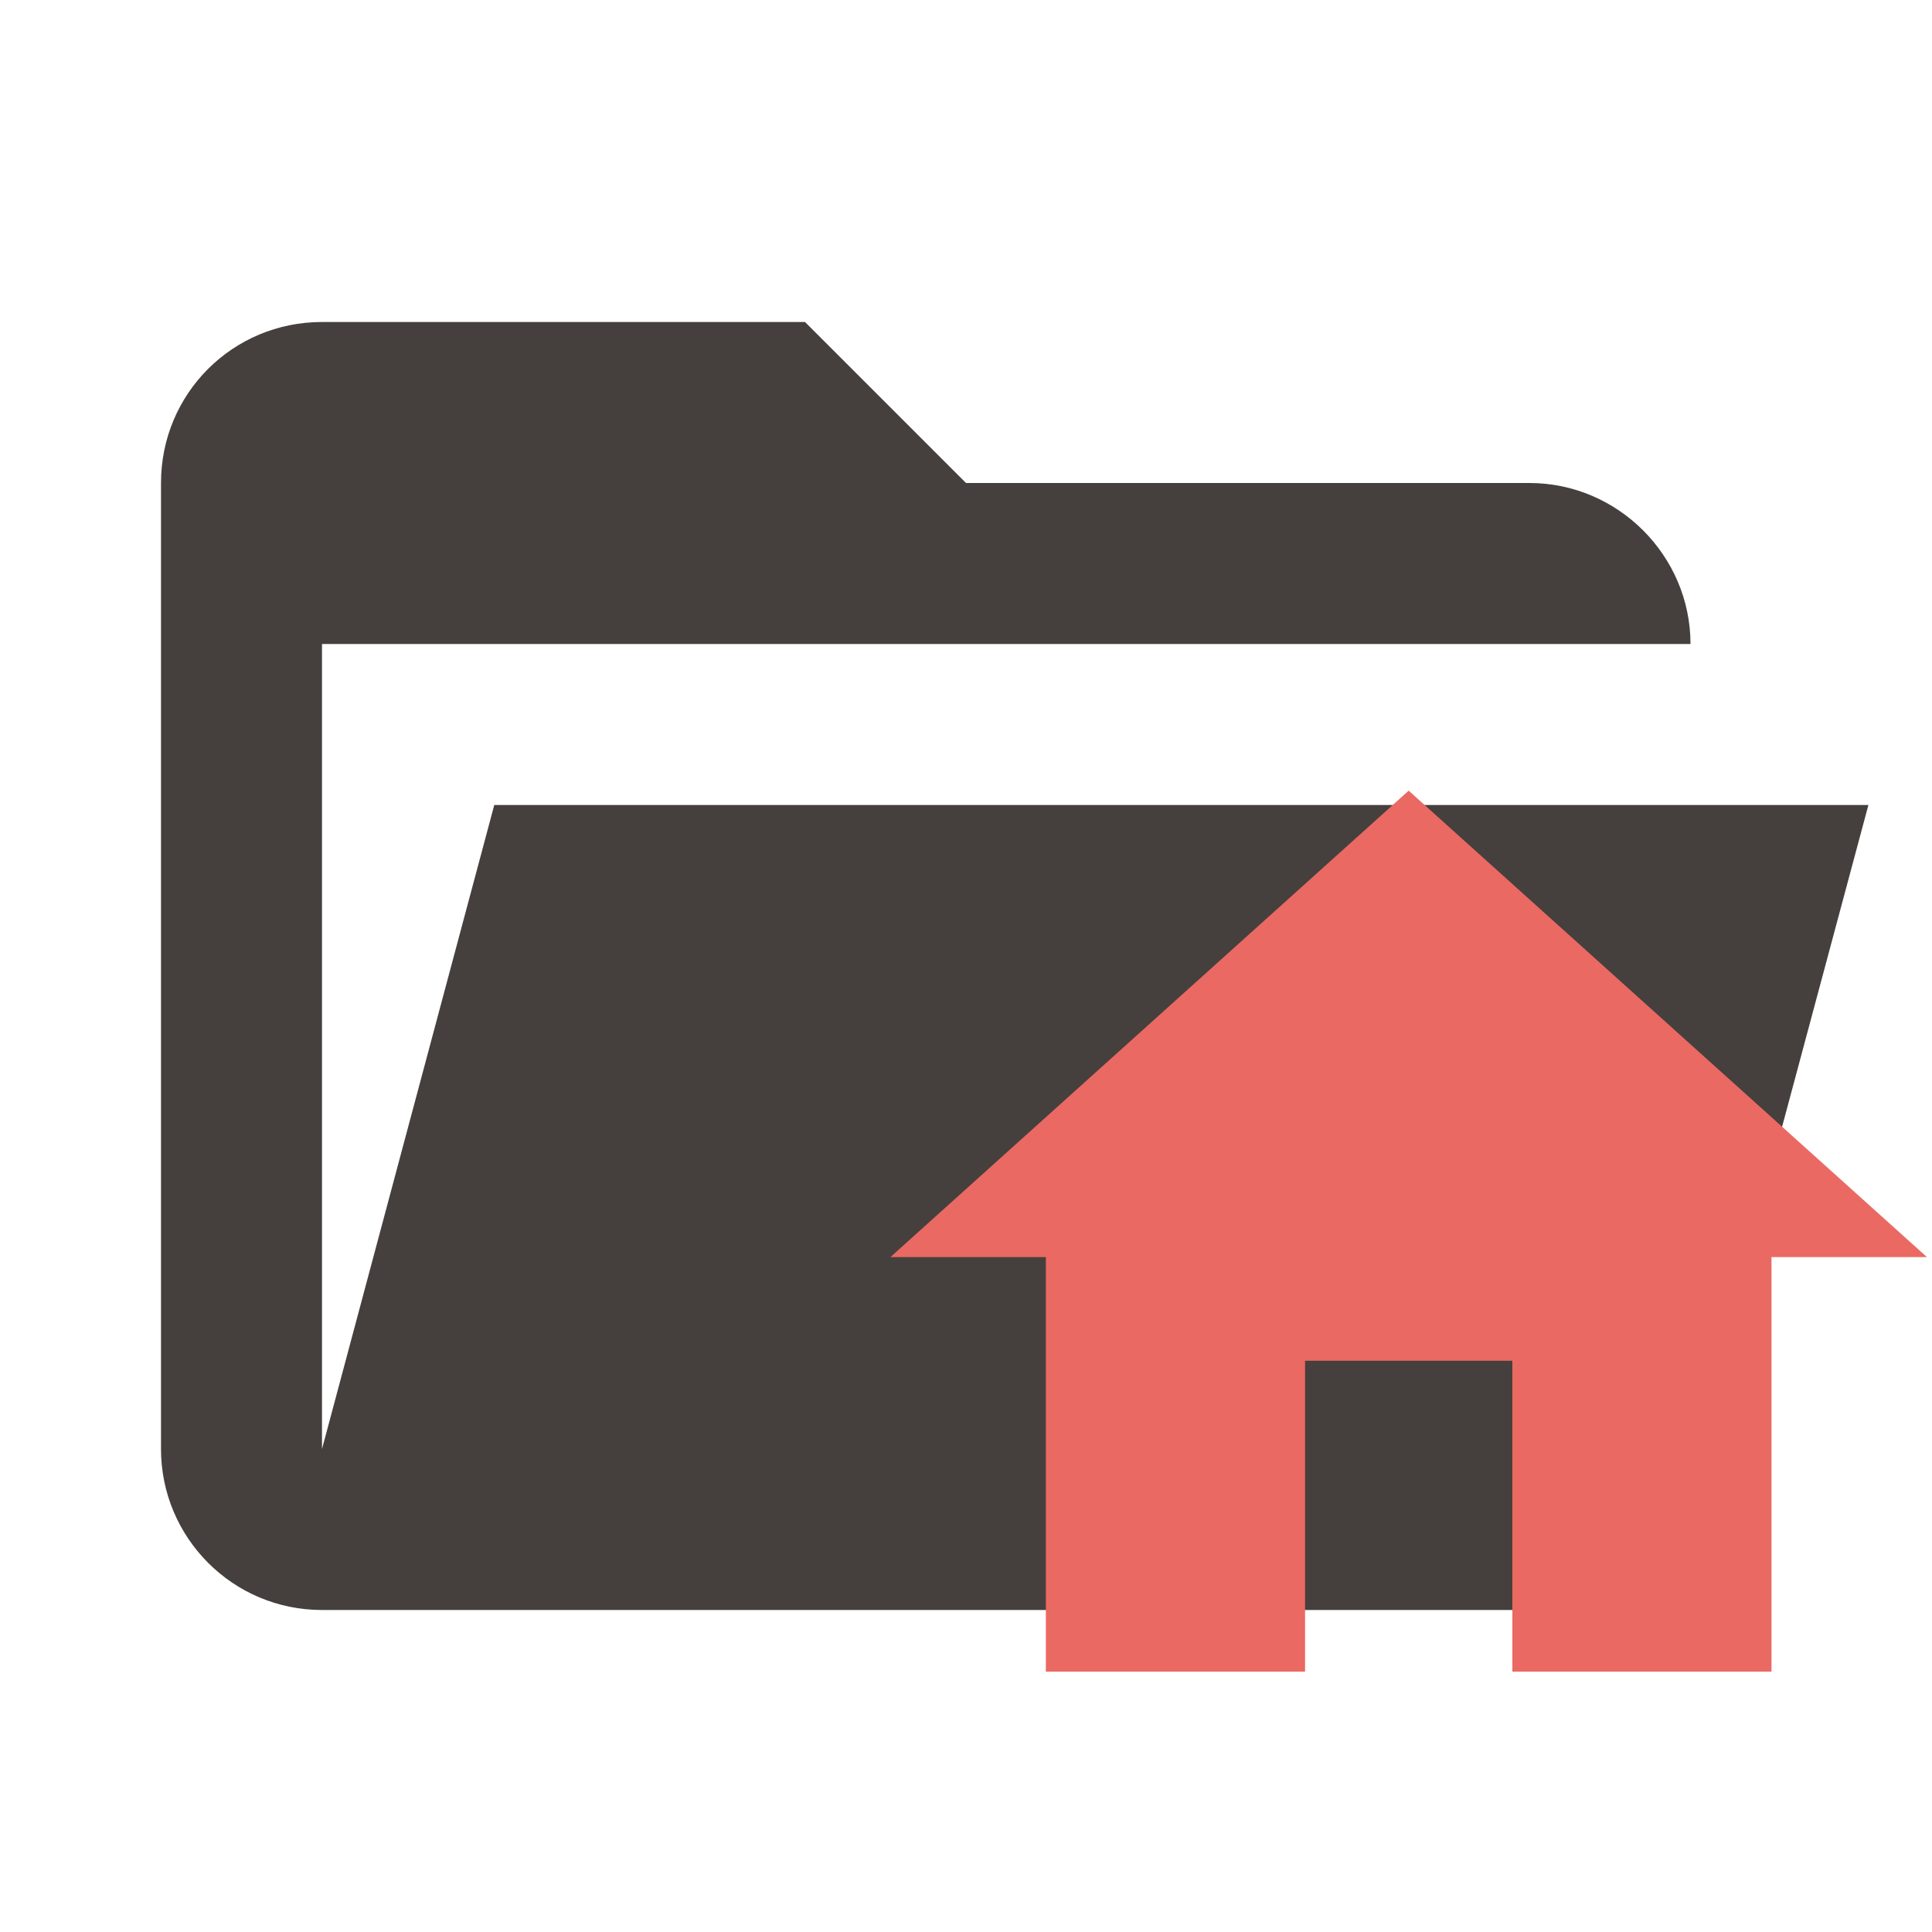
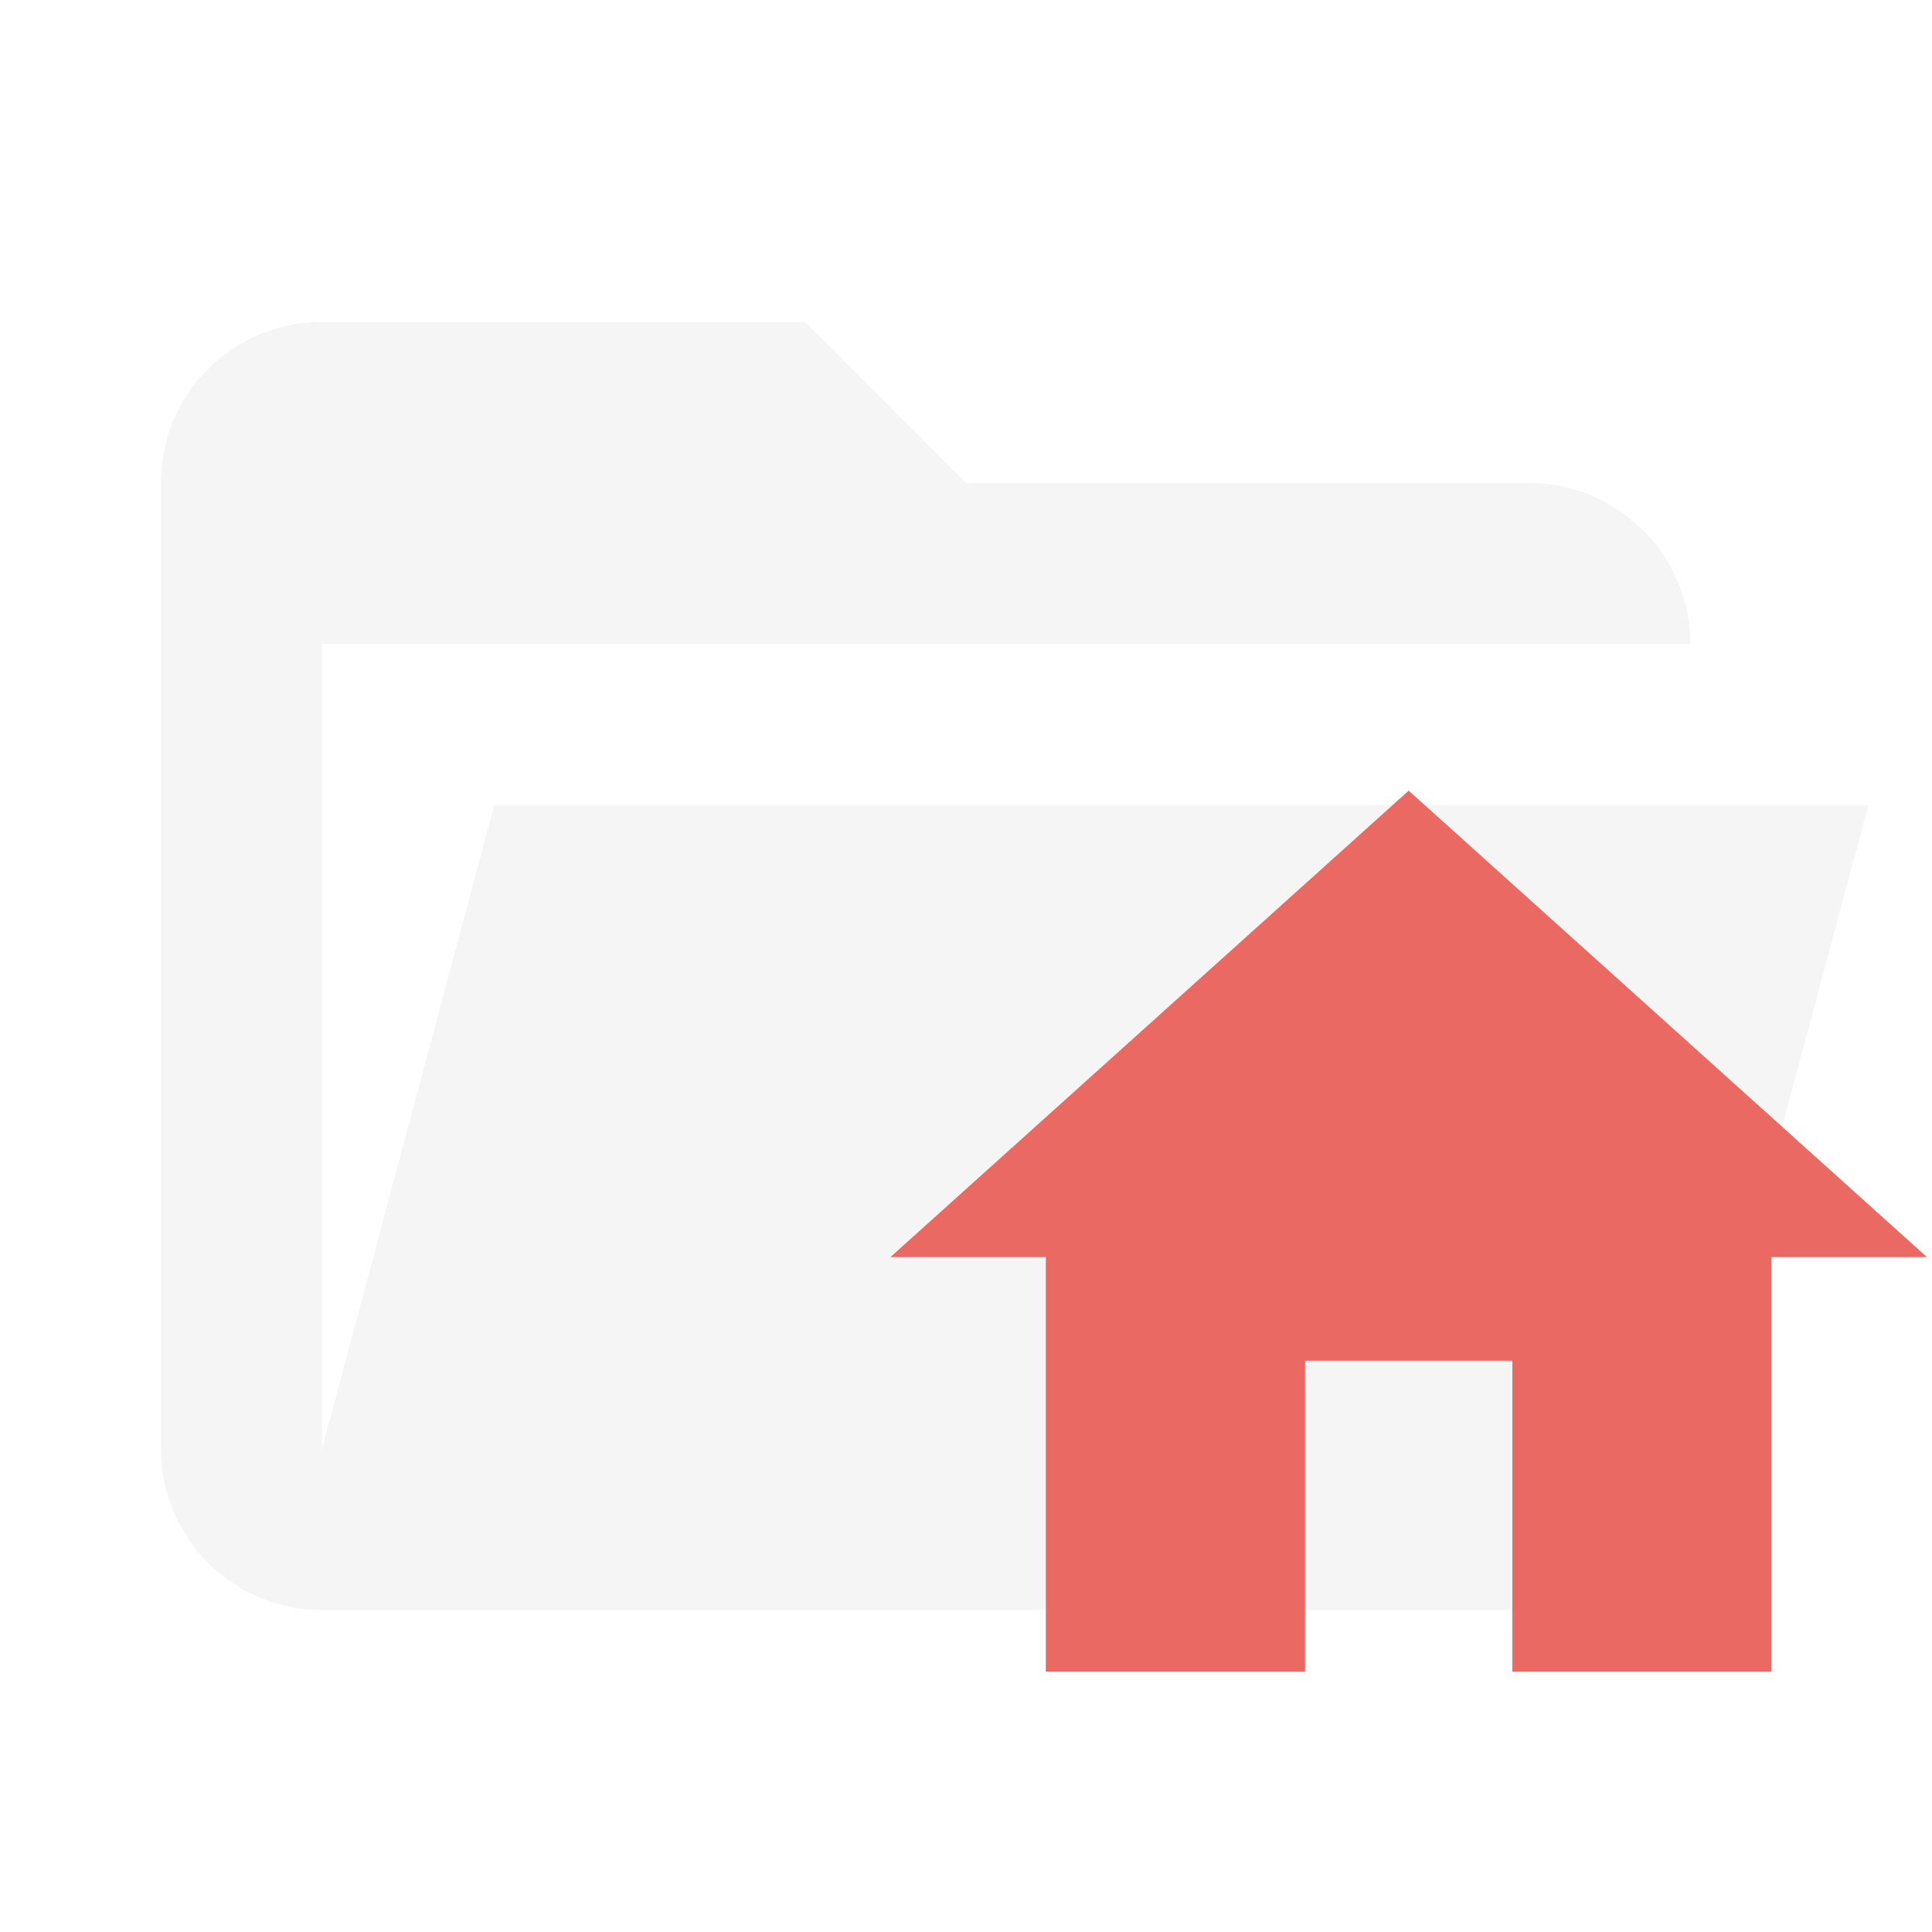
<svg xmlns="http://www.w3.org/2000/svg" clip-rule="evenodd" stroke-linejoin="round" stroke-miterlimit="1.414" version="1.1" viewBox="0 0 24 24" xml:space="preserve">
-   <path d="m19 20h-15c-1.11 0-2-0.9-2-2v-12c0-1.11 0.89-2 2-2h6l2 2h7c1.097 0 2 0.903 2 2h-17v10l2.14-8h17.07l-2.28 8.5c-0.23 0.87-1.01 1.5-1.93 1.5z" fill="#e57373" style="fill:#45403d" />
+   <path d="m19 20h-15c-1.11 0-2-0.9-2-2v-12c0-1.11 0.89-2 2-2h6l2 2h7c1.097 0 2 0.903 2 2h-17v10l2.14-8h17.07l-2.28 8.5c-0.23 0.87-1.01 1.5-1.93 1.5z" fill="#e57373" style="fill:#f5f5f5" />
  <path d="m16.212 20.766v-3.862h2.575v3.862h3.219v-5.15h1.931l-6.438-5.794-6.438 5.794h1.931v5.15z" style="fill:#ea6962;stroke-width:.644" />
</svg>
